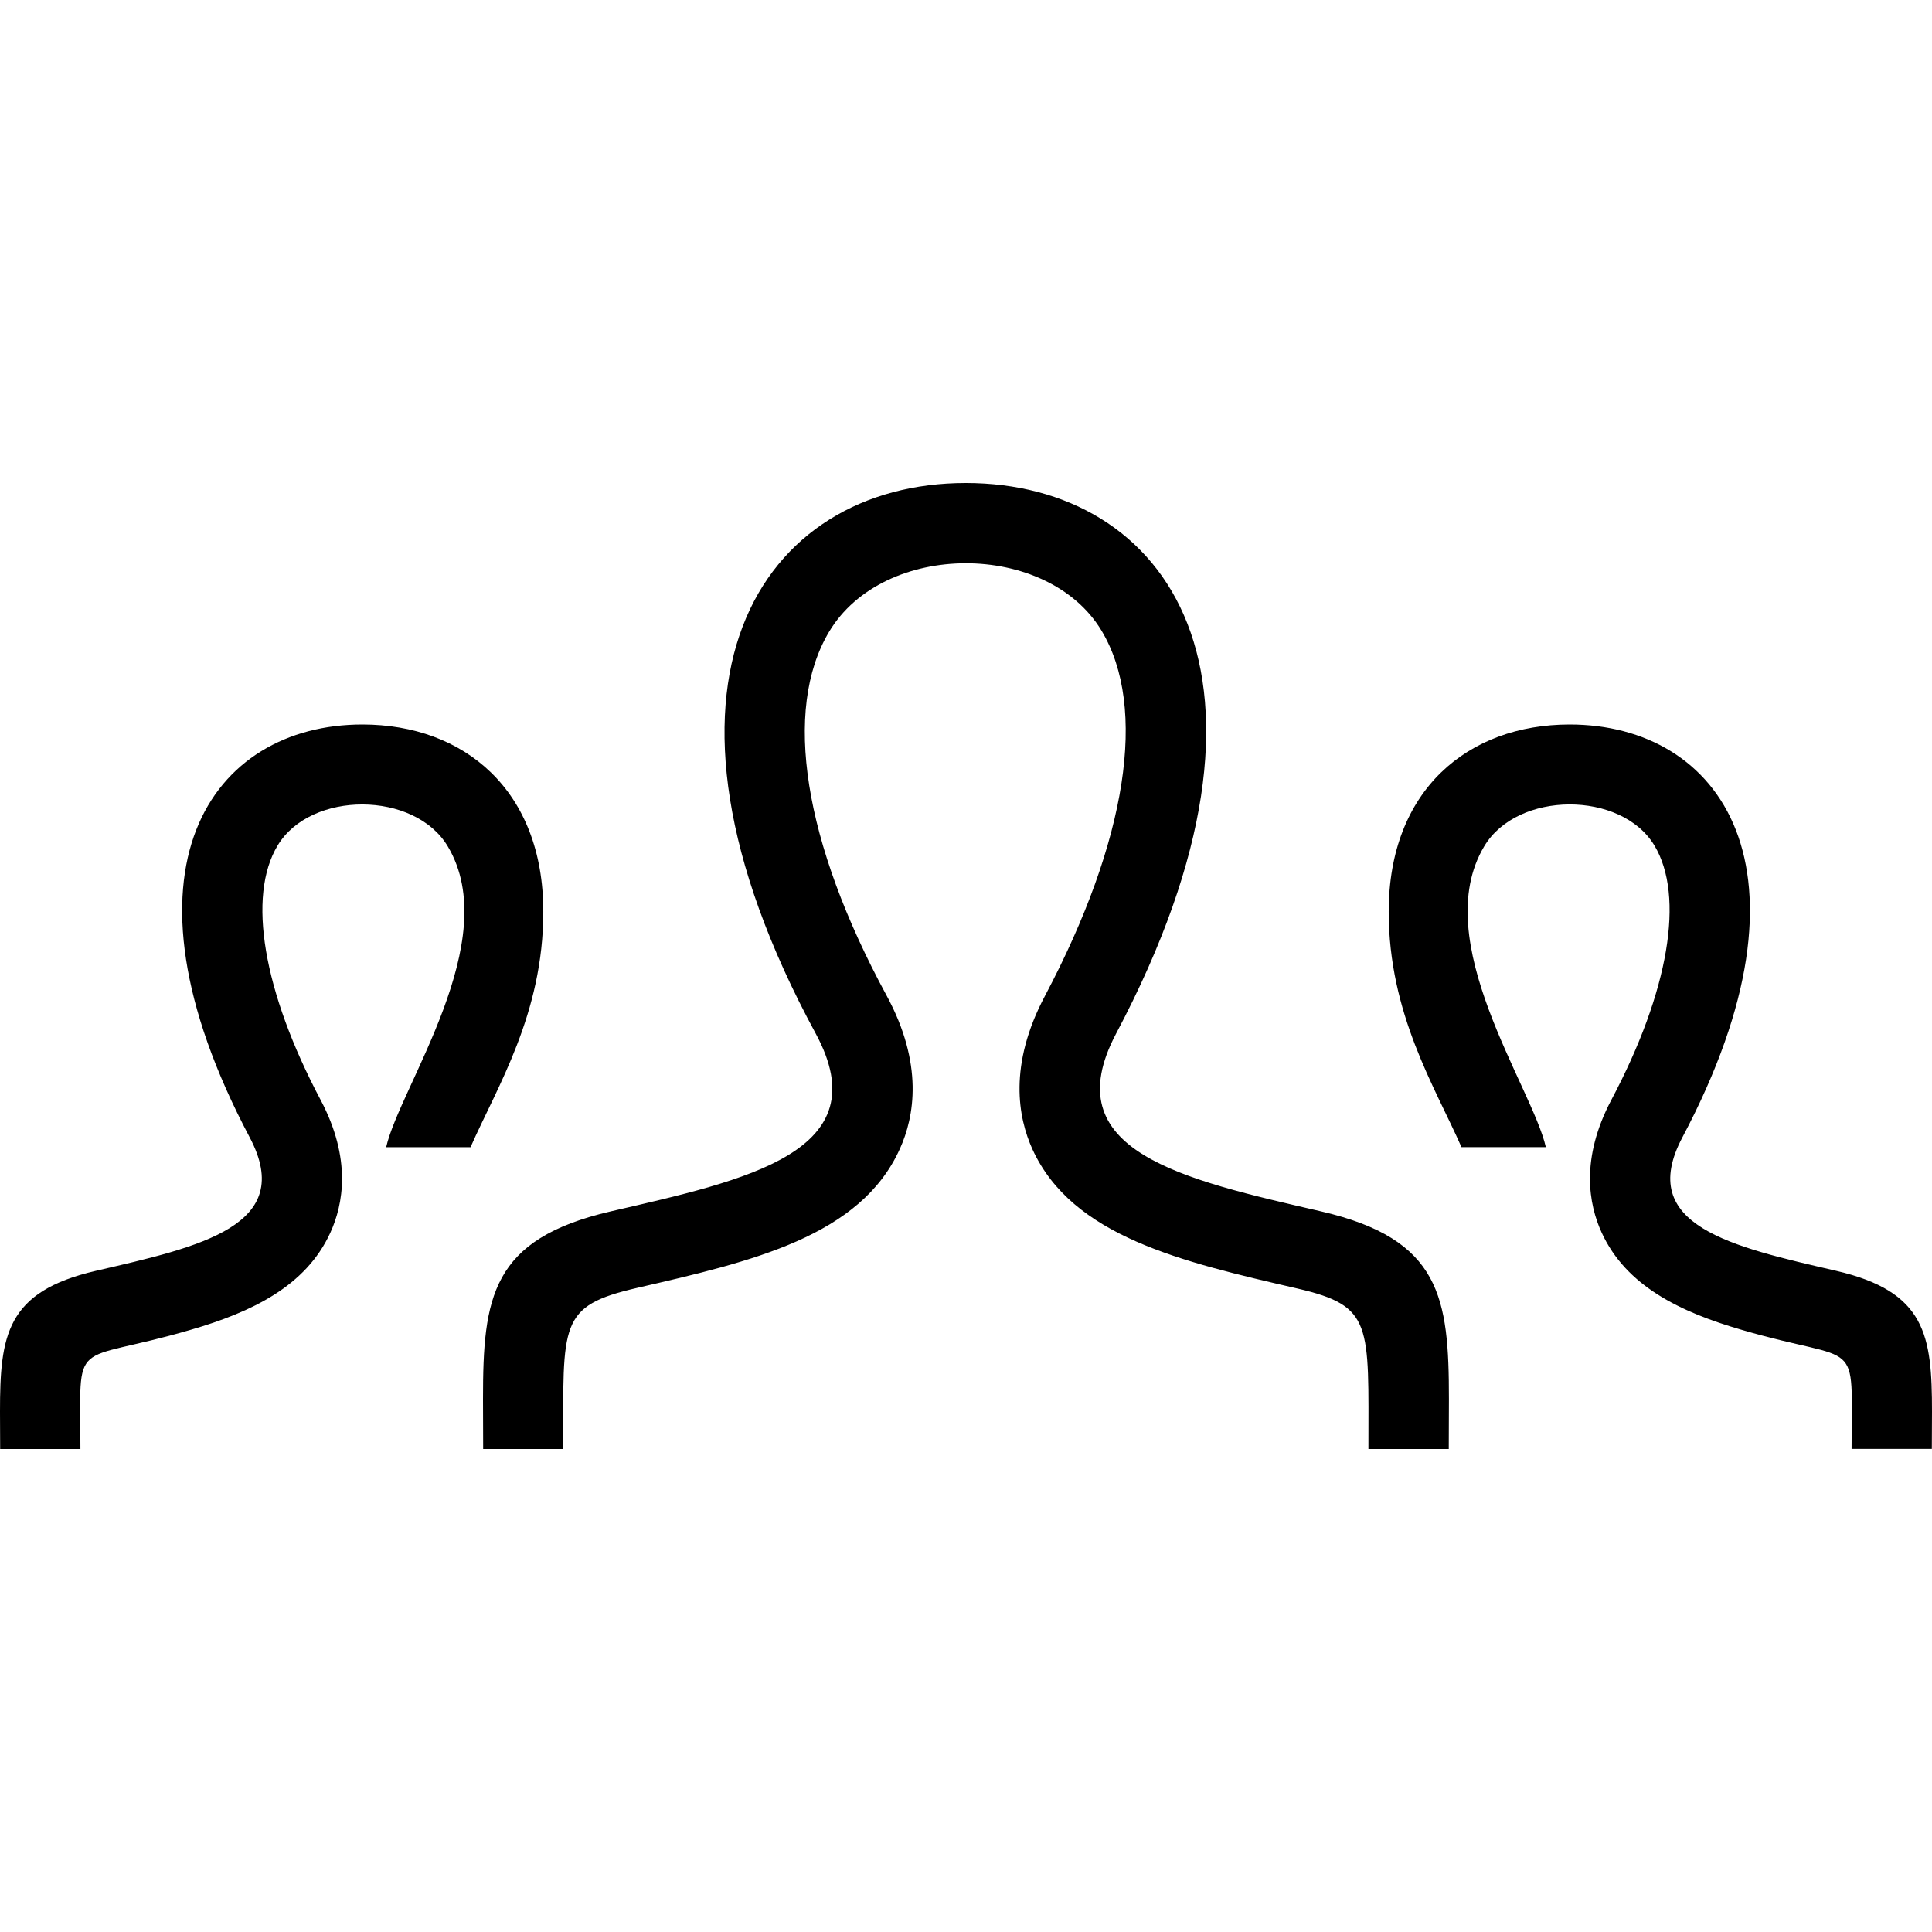
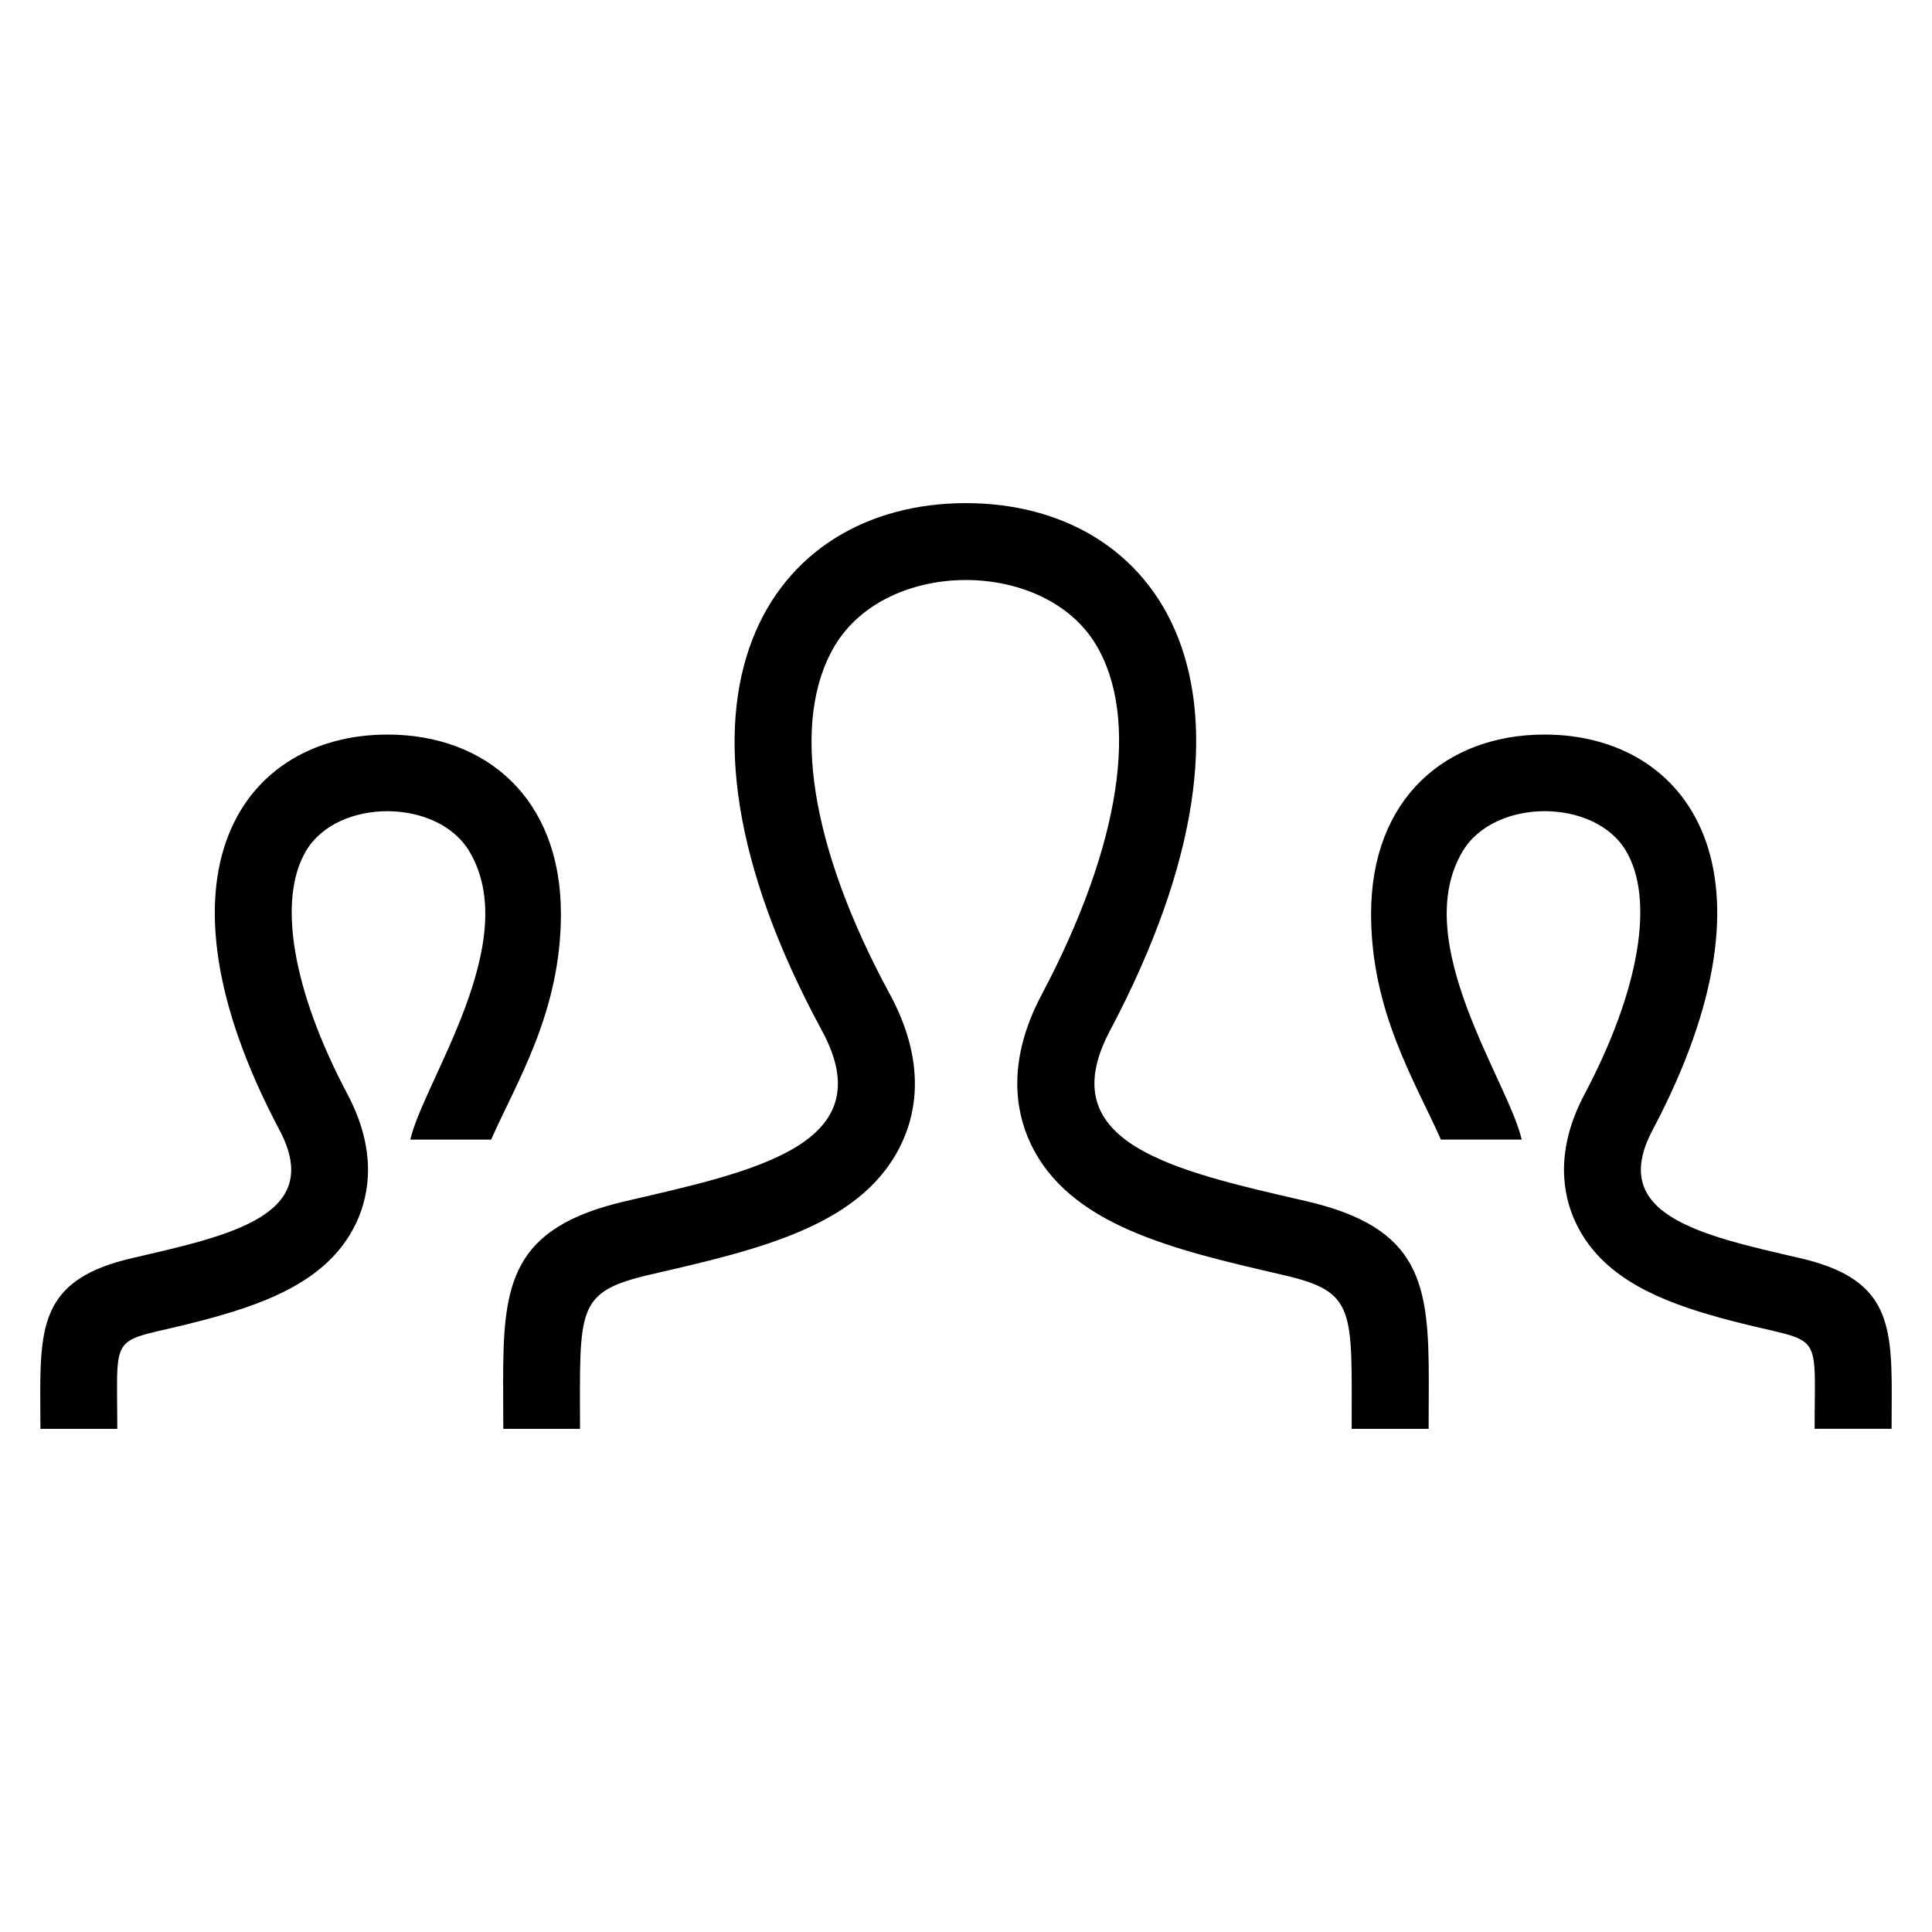
<svg xmlns="http://www.w3.org/2000/svg" width="24" height="24" viewBox="0 0 24 24">
-   <path d="M17.997 18h-.998c0-1.552.06-1.775-.88-1.993-1.438-.332-2.797-.645-3.293-1.729-.18-.396-.301-1.048.155-1.907 1.021-1.929 1.277-3.583.702-4.538-.672-1.115-2.707-1.12-3.385.017-.576.968-.316 2.613.713 4.512.465.856.348 1.51.168 1.908-.49 1.089-1.836 1.4-3.262 1.728-.982.227-.92.435-.92 2.002h-.995L6 17.377c0-1.259.1-1.985 1.588-2.329 1.682-.389 3.344-.736 2.545-2.209C7.767 8.474 9.457 6 11.998 6c2.492 0 4.227 2.383 1.867 6.839-.775 1.464.824 1.812 2.545 2.209 1.49.344 1.589 1.072 1.589 2.333l-.002.619zm4.81-2.214c-1.289-.298-2.489-.559-1.908-1.657 1.77-3.342.47-5.129-1.4-5.129-1.265 0-2.248.817-2.248 2.325 0 1.269.574 2.175.904 2.925h1.048c-.17-.75-1.466-2.562-.766-3.736.412-.692 1.704-.693 2.114-.012.38.631.181 1.812-.534 3.161-.388.733-.28 1.301-.121 1.648.305.666.977.987 1.737 1.208 1.507.441 1.368.042 1.368 1.48h.997l.002-.463c0-.945-.074-1.492-1.193-1.75zM.002 18h.997c0-1.438-.139-1.039 1.368-1.48.761-.221 1.433-.542 1.737-1.208.159-.348.267-.915-.121-1.648-.715-1.349-.914-2.53-.534-3.161.41-.682 1.702-.681 2.114.012.7 1.175-.596 2.986-.766 3.736h1.048c.33-.75.904-1.656.904-2.925C6.75 9.817 5.767 9 4.502 9c-1.87 0-3.17 1.787-1.4 5.129.581 1.099-.619 1.359-1.908 1.657C.074 16.044 0 16.591 0 17.537L.002 18z" />
+   <path d="M17.747 17.75h-.956c0-1.487.057-1.701-.844-1.91-1.378-.318-2.68-.618-3.155-1.657-.173-.38-.289-1.004.148-1.827.979-1.85 1.224-3.434.673-4.35-.644-1.068-2.594-1.073-3.244.017-.552.928-.303 2.504.683 4.324.446.82.334 1.447.161 1.828-.47 1.044-1.76 1.342-3.126 1.656-.941.218-.882.417-.882 1.919h-.953l-.002-.597c0-1.207.096-1.902 1.522-2.232 1.612-.373 3.204-.705 2.439-2.117-2.268-4.183-.648-6.554 1.787-6.554 2.388 0 4.051 2.284 1.79 6.554-.743 1.403.789 1.737 2.438 2.117 1.428.33 1.523 1.027 1.523 2.236zm4.61-2.122c-1.236-.285-2.386-.535-1.829-1.588 1.696-3.202.45-4.915-1.341-4.915-1.213 0-2.155.783-2.155 2.228 0 1.216.55 2.085.867 2.803h1.004c-.163-.719-1.405-2.455-.734-3.58.395-.663 1.633-.664 2.026-.012.364.605.173 1.737-.512 3.03-.372.702-.268 1.247-.116 1.579.292.638.936.946 1.665 1.158 1.444.422 1.31.04 1.31 1.418h.956l.002-.444c0-.905-.07-1.43-1.143-1.677zM.502 17.75h.955c0-1.378-.133-.996 1.311-1.418.73-.212 1.374-.52 1.665-1.158.152-.333.256-.877-.116-1.58-.685-1.292-.876-2.424-.512-3.029.393-.653 1.631-.652 2.026.012.671 1.126-.571 2.861-.734 3.58h1.004c.317-.719.867-1.587.867-2.803 0-1.446-.941-2.229-2.154-2.229-1.792 0-3.038 1.713-1.341 4.915.557 1.054-.593 1.303-1.829 1.588C.571 15.876.5 16.4.5 17.306z" />
</svg>
